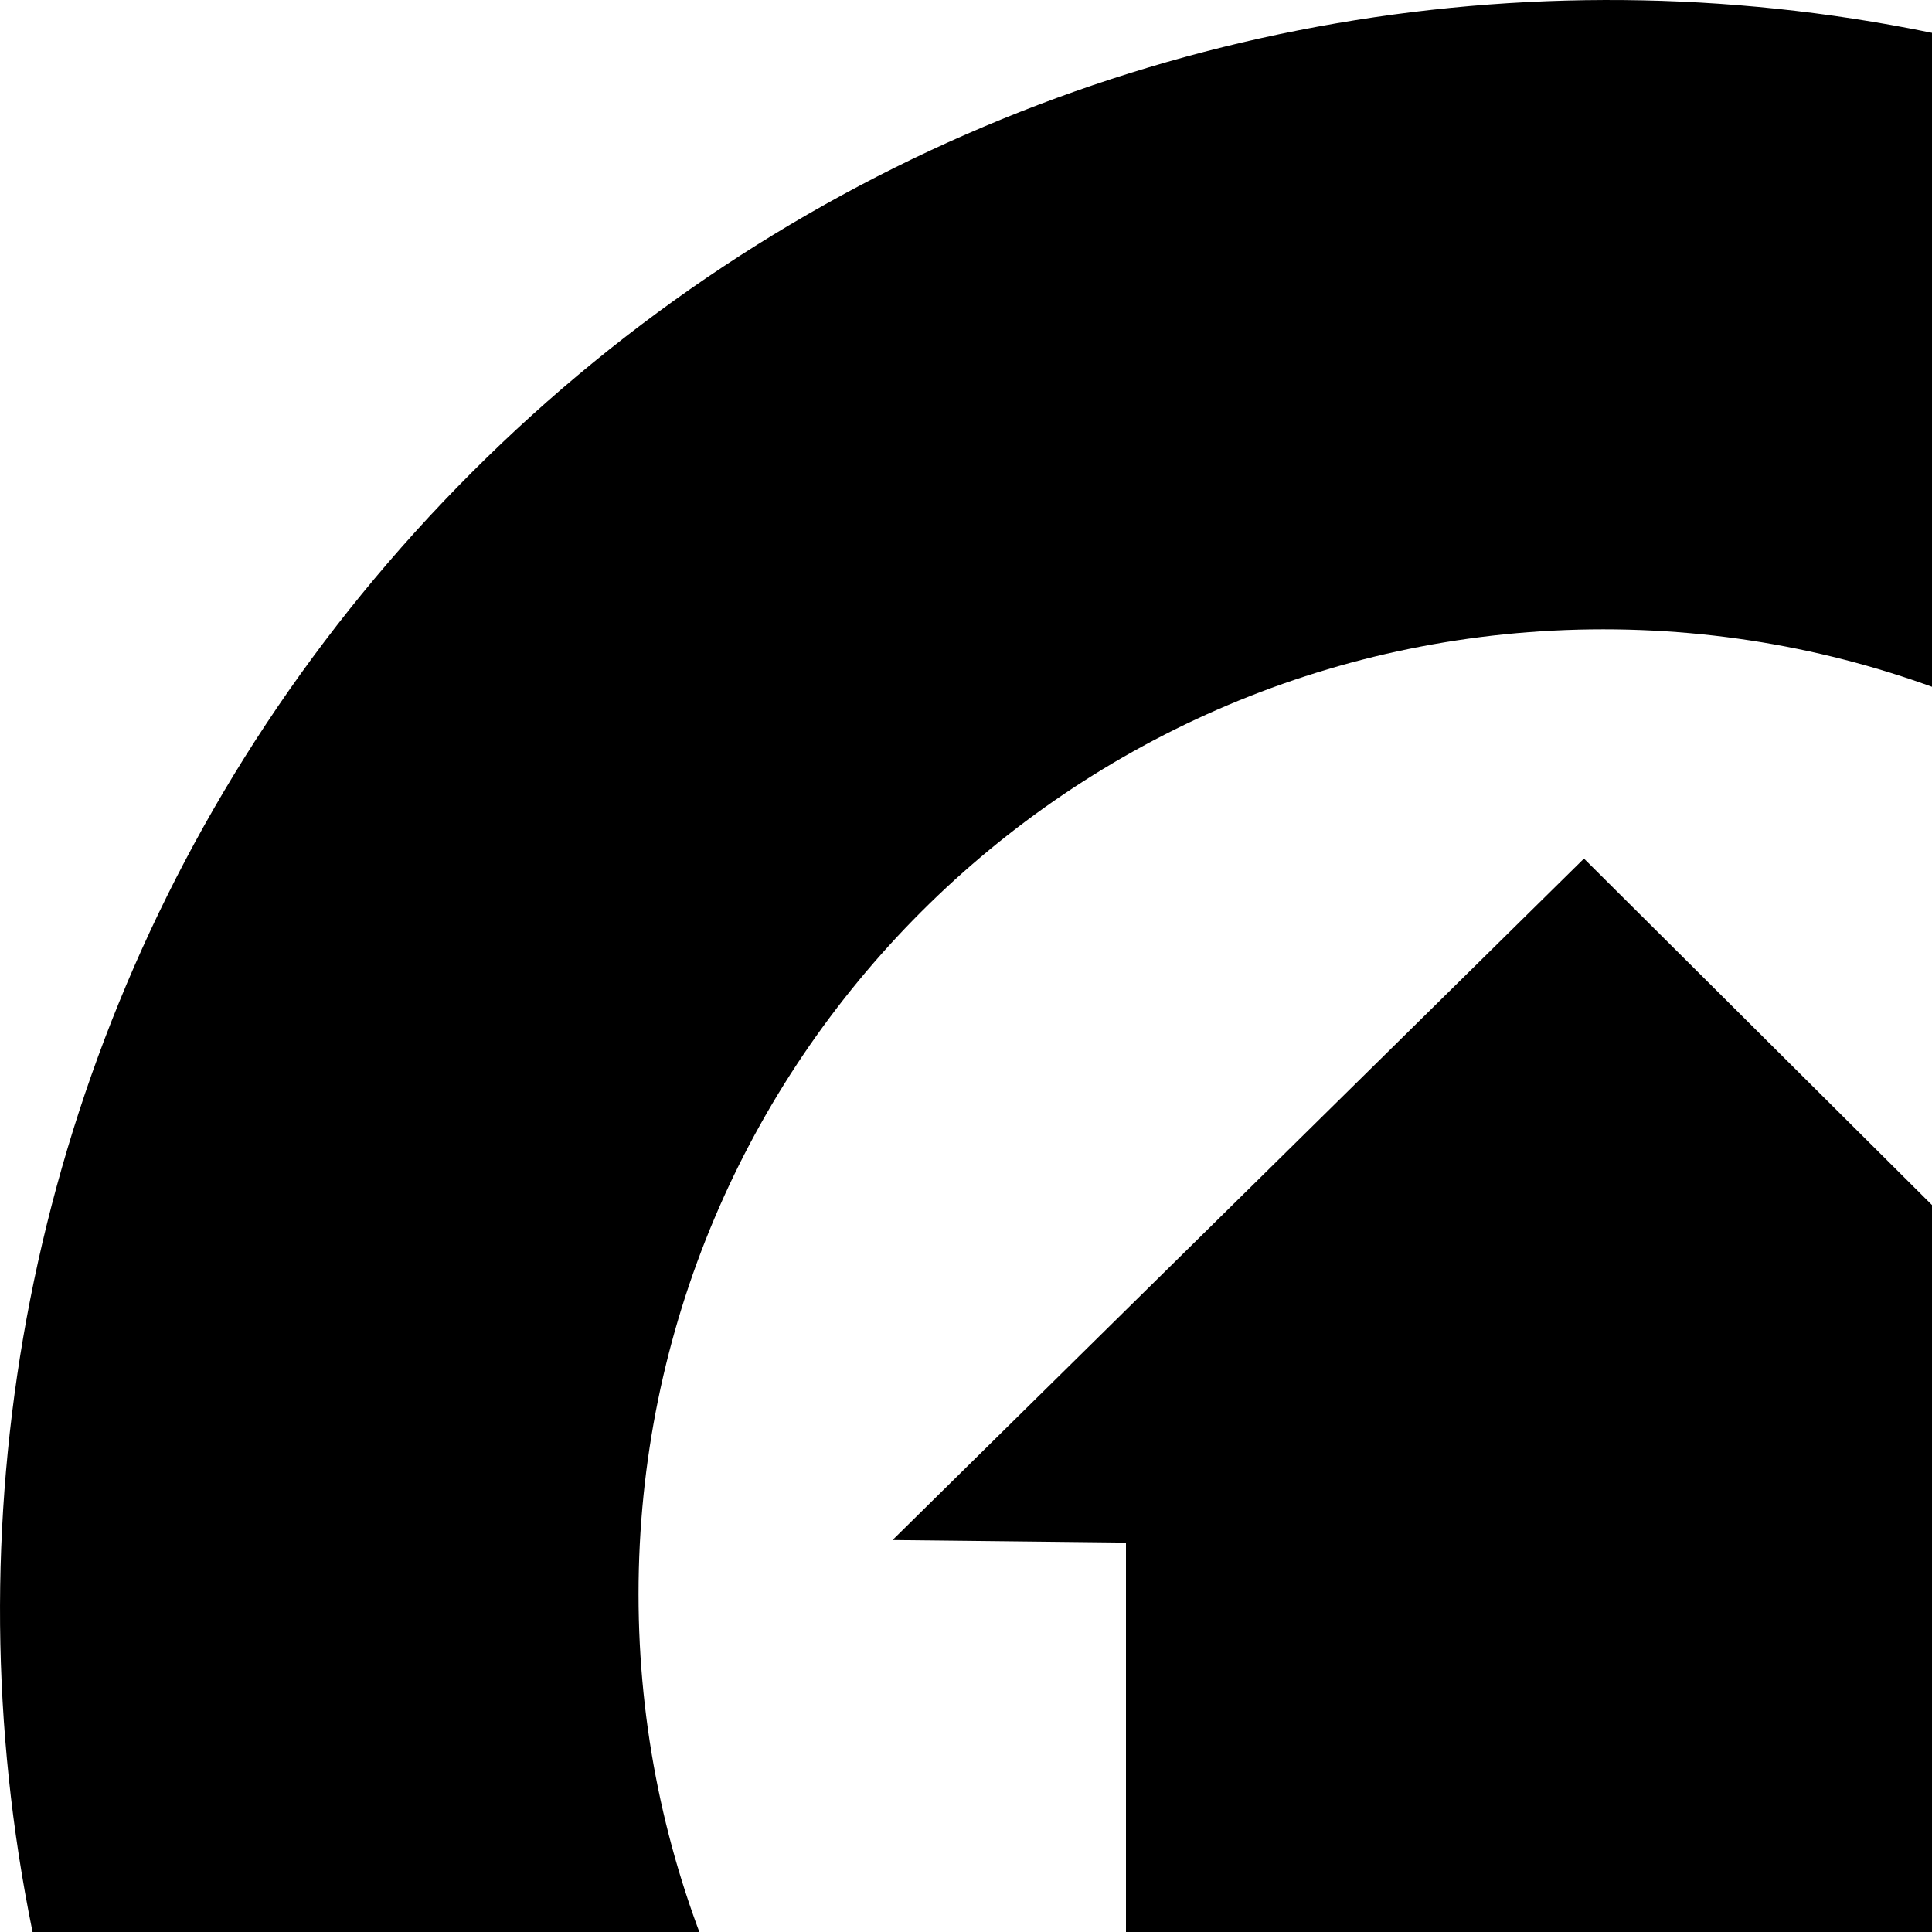
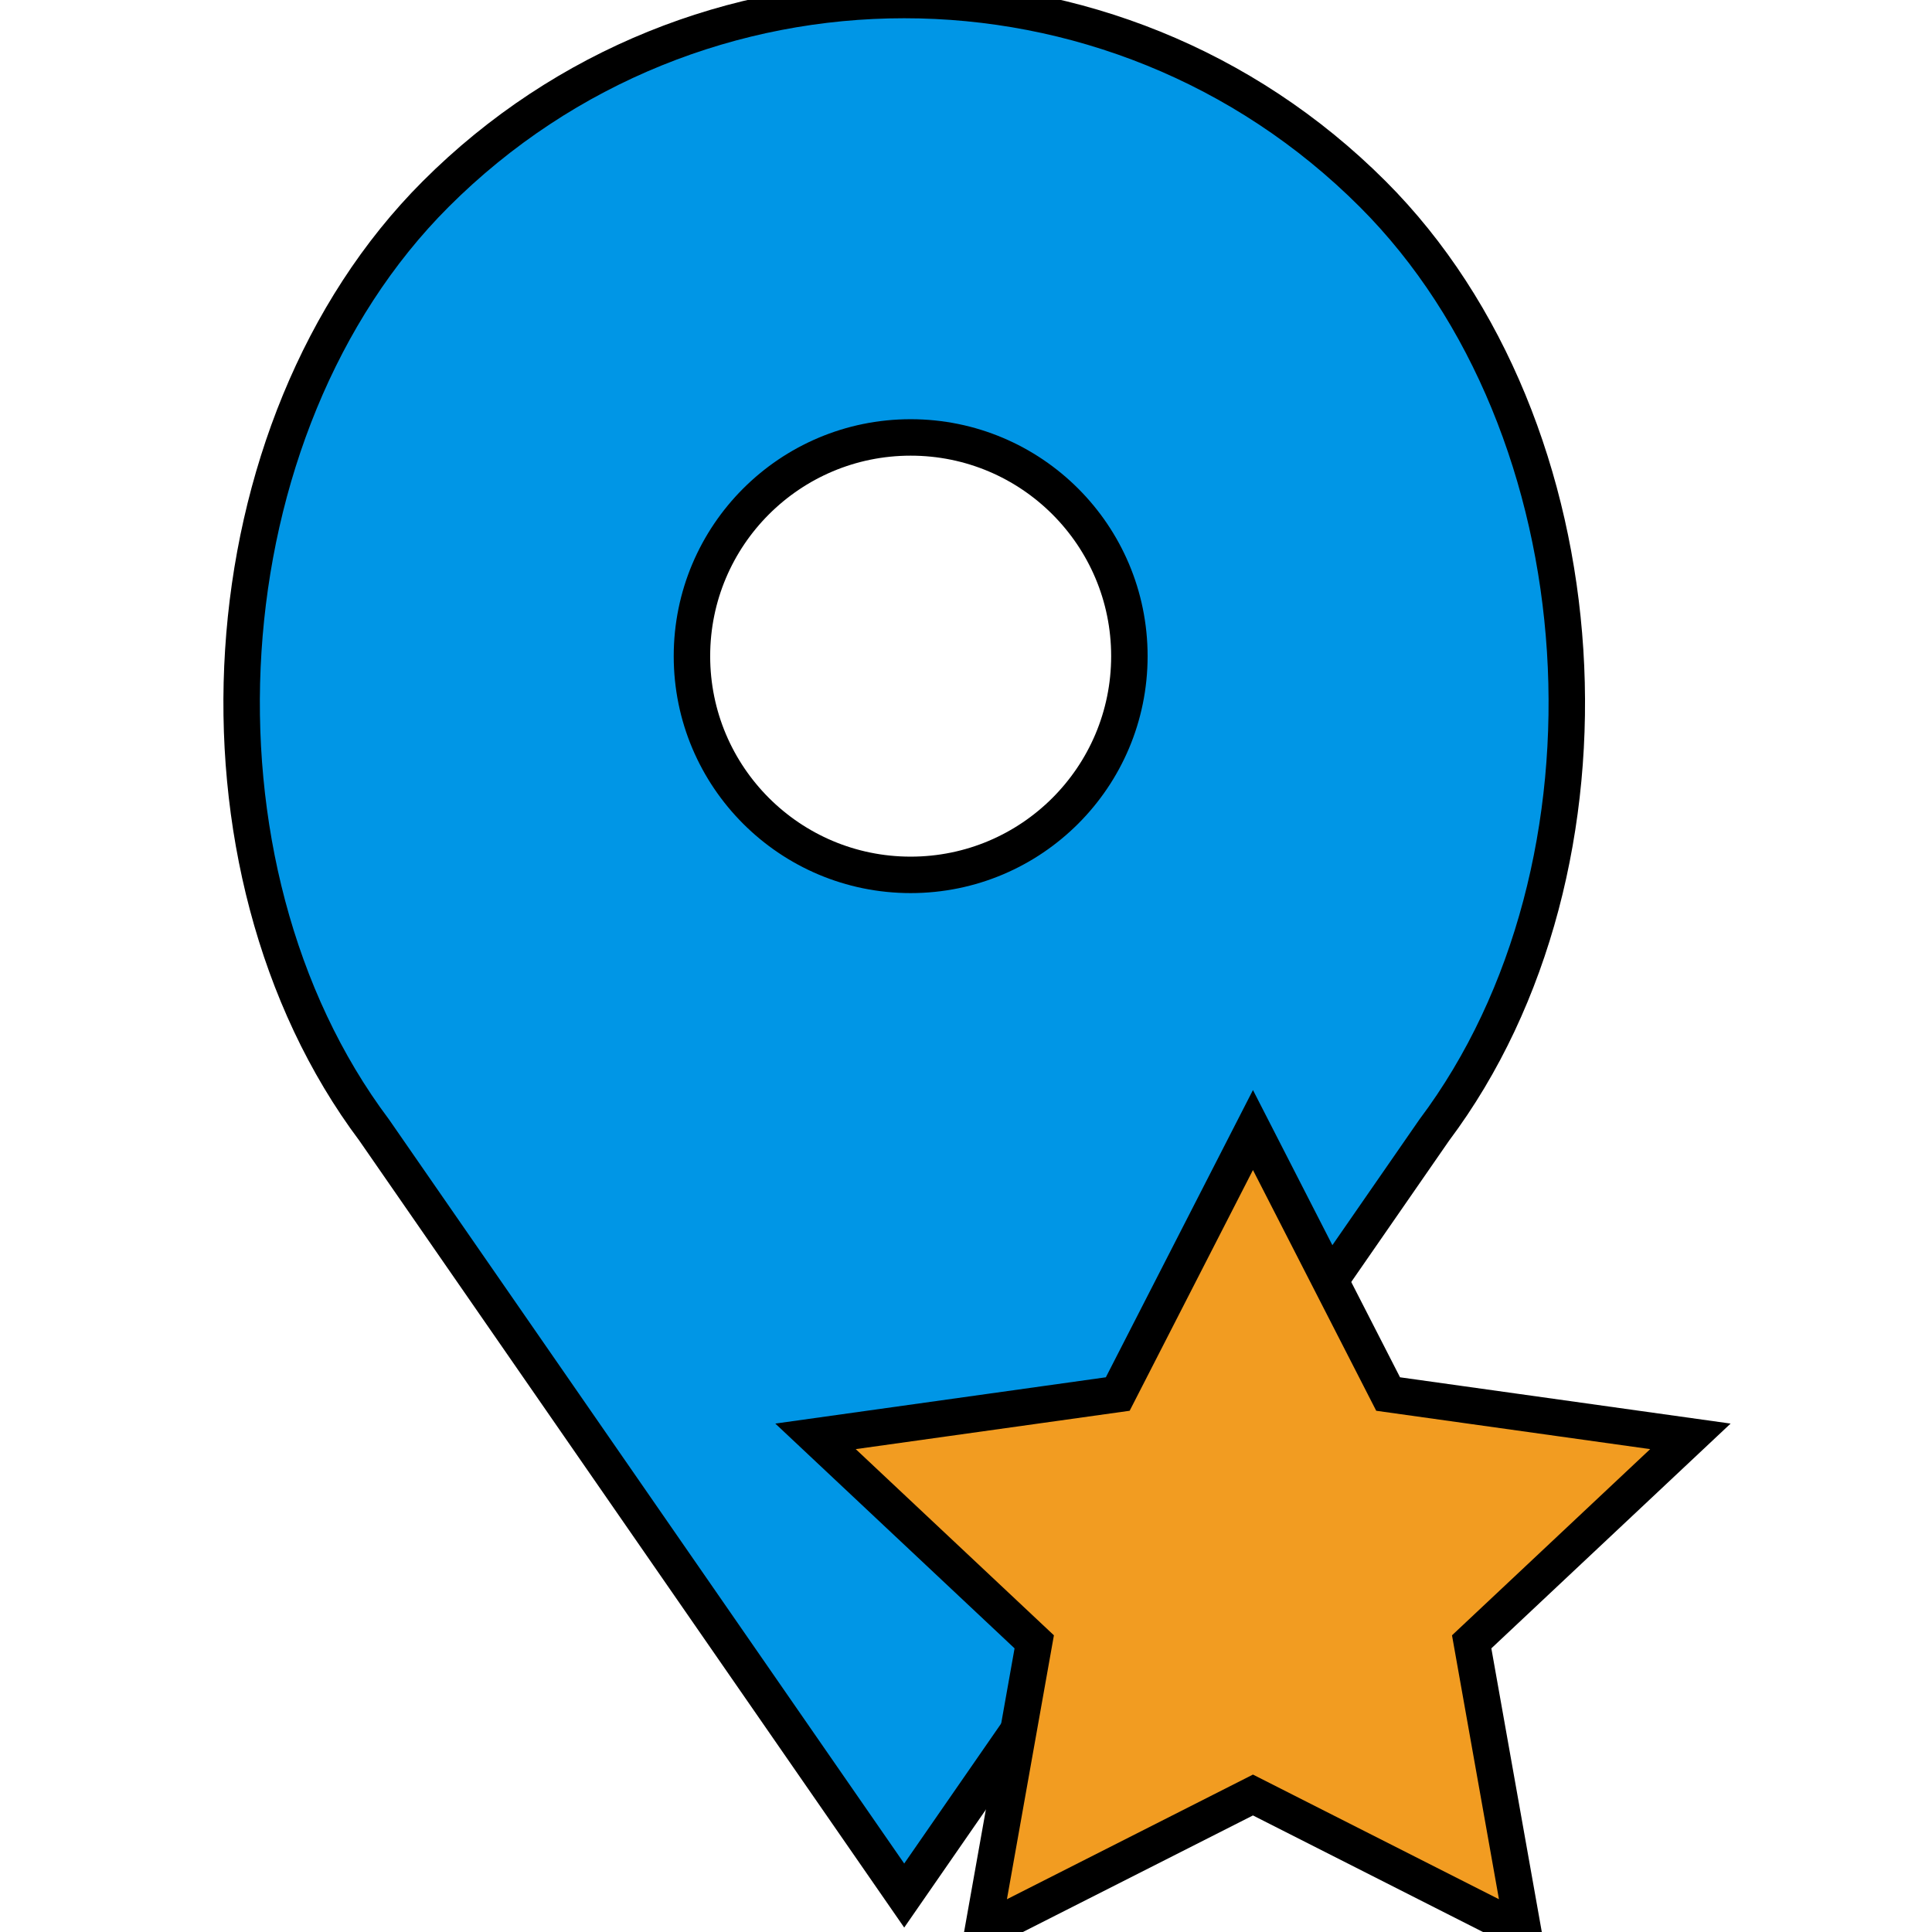
- <svg xmlns="http://www.w3.org/2000/svg" version="1.1" x="0px" y="0px" viewBox="0 0 50 50" enable-background="new 0 0 50 50" xml:space="preserve">
-   <path d="M70.818,12.09C54.61-4.117,28.421-3.986,12.214,12.222C-3.994,28.429-4.109,54.676,12.098,70.884L41.382,100l29.347-29.347  C86.937,54.445,87.026,28.298,70.818,12.09z M41.493,66.225c-13.789,0-24.968-11.18-24.968-24.969  c0-13.79,11.179-24.969,24.968-24.969c13.79,0,24.969,11.179,24.969,24.969C66.462,55.045,55.283,66.225,41.493,66.225z" />
-   <polygon points="59.086,40.231 40.993,22.22 23.099,39.856 29.14,39.923 29.14,54.633 53.14,54.633 53.14,40.167 " />
-   <text x="0" y="115" fill="#000000" font-size="5px" font-weight="bold" font-family="'Helvetica Neue', Helvetica, Arial-Unicode, Arial, Sans-serif">Created by Venkatesh Aiyulu</text>
-   <text x="0" y="120" fill="#000000" font-size="5px" font-weight="bold" font-family="'Helvetica Neue', Helvetica, Arial-Unicode, Arial, Sans-serif">from the Noun Project</text>
+ <svg xmlns="http://www.w3.org/2000/svg" version="1.1" id="Capa_1" x="0px" y="0px" viewBox="0 0 53 53" style="enable-background:new 0 0 53 53;" xml:space="preserve" height="35px" width="35px">
+   <g>
+     <path style="fill:#0096E6;stroke:black;" d="M37.658,5.324L37.658,5.324c-7.098-7.098-18.607-7.098-25.706,0h0   C5.556,11.72,4.837,23.763,10.264,31l14.541,21l14.541-21C44.774,23.763,44.054,11.72,37.658,5.324z M24.982,24   c-3.314,0-6-2.686-6-6s2.686-6,6-6s6,2.686,6,6S28.296,24,24.982,24z" />
+     <g>
+       <polygon style="fill:#F29C21;stroke:black;" points="34.372,31 38.08,38.242 46.372,39.403 40.372,45.04 41.788,53 34.372,49.242 26.955,53    28.372,45.04 22.372,39.403 30.663,38.242   " />
+     </g>
+   </g>
+   <g>
+ </g>
+   <g>
+ </g>
+   <g>
+ </g>
+   <g>
+ </g>
+   <g>
+ </g>
+   <g>
+ </g>
+   <g>
+ </g>
+   <g>
+ </g>
+   <g>
+ </g>
+   <g>
+ </g>
+   <g>
+ </g>
+   <g>
+ </g>
+   <g>
+ </g>
+   <g>
+ </g>
+   <g>
+ </g>
</svg>
